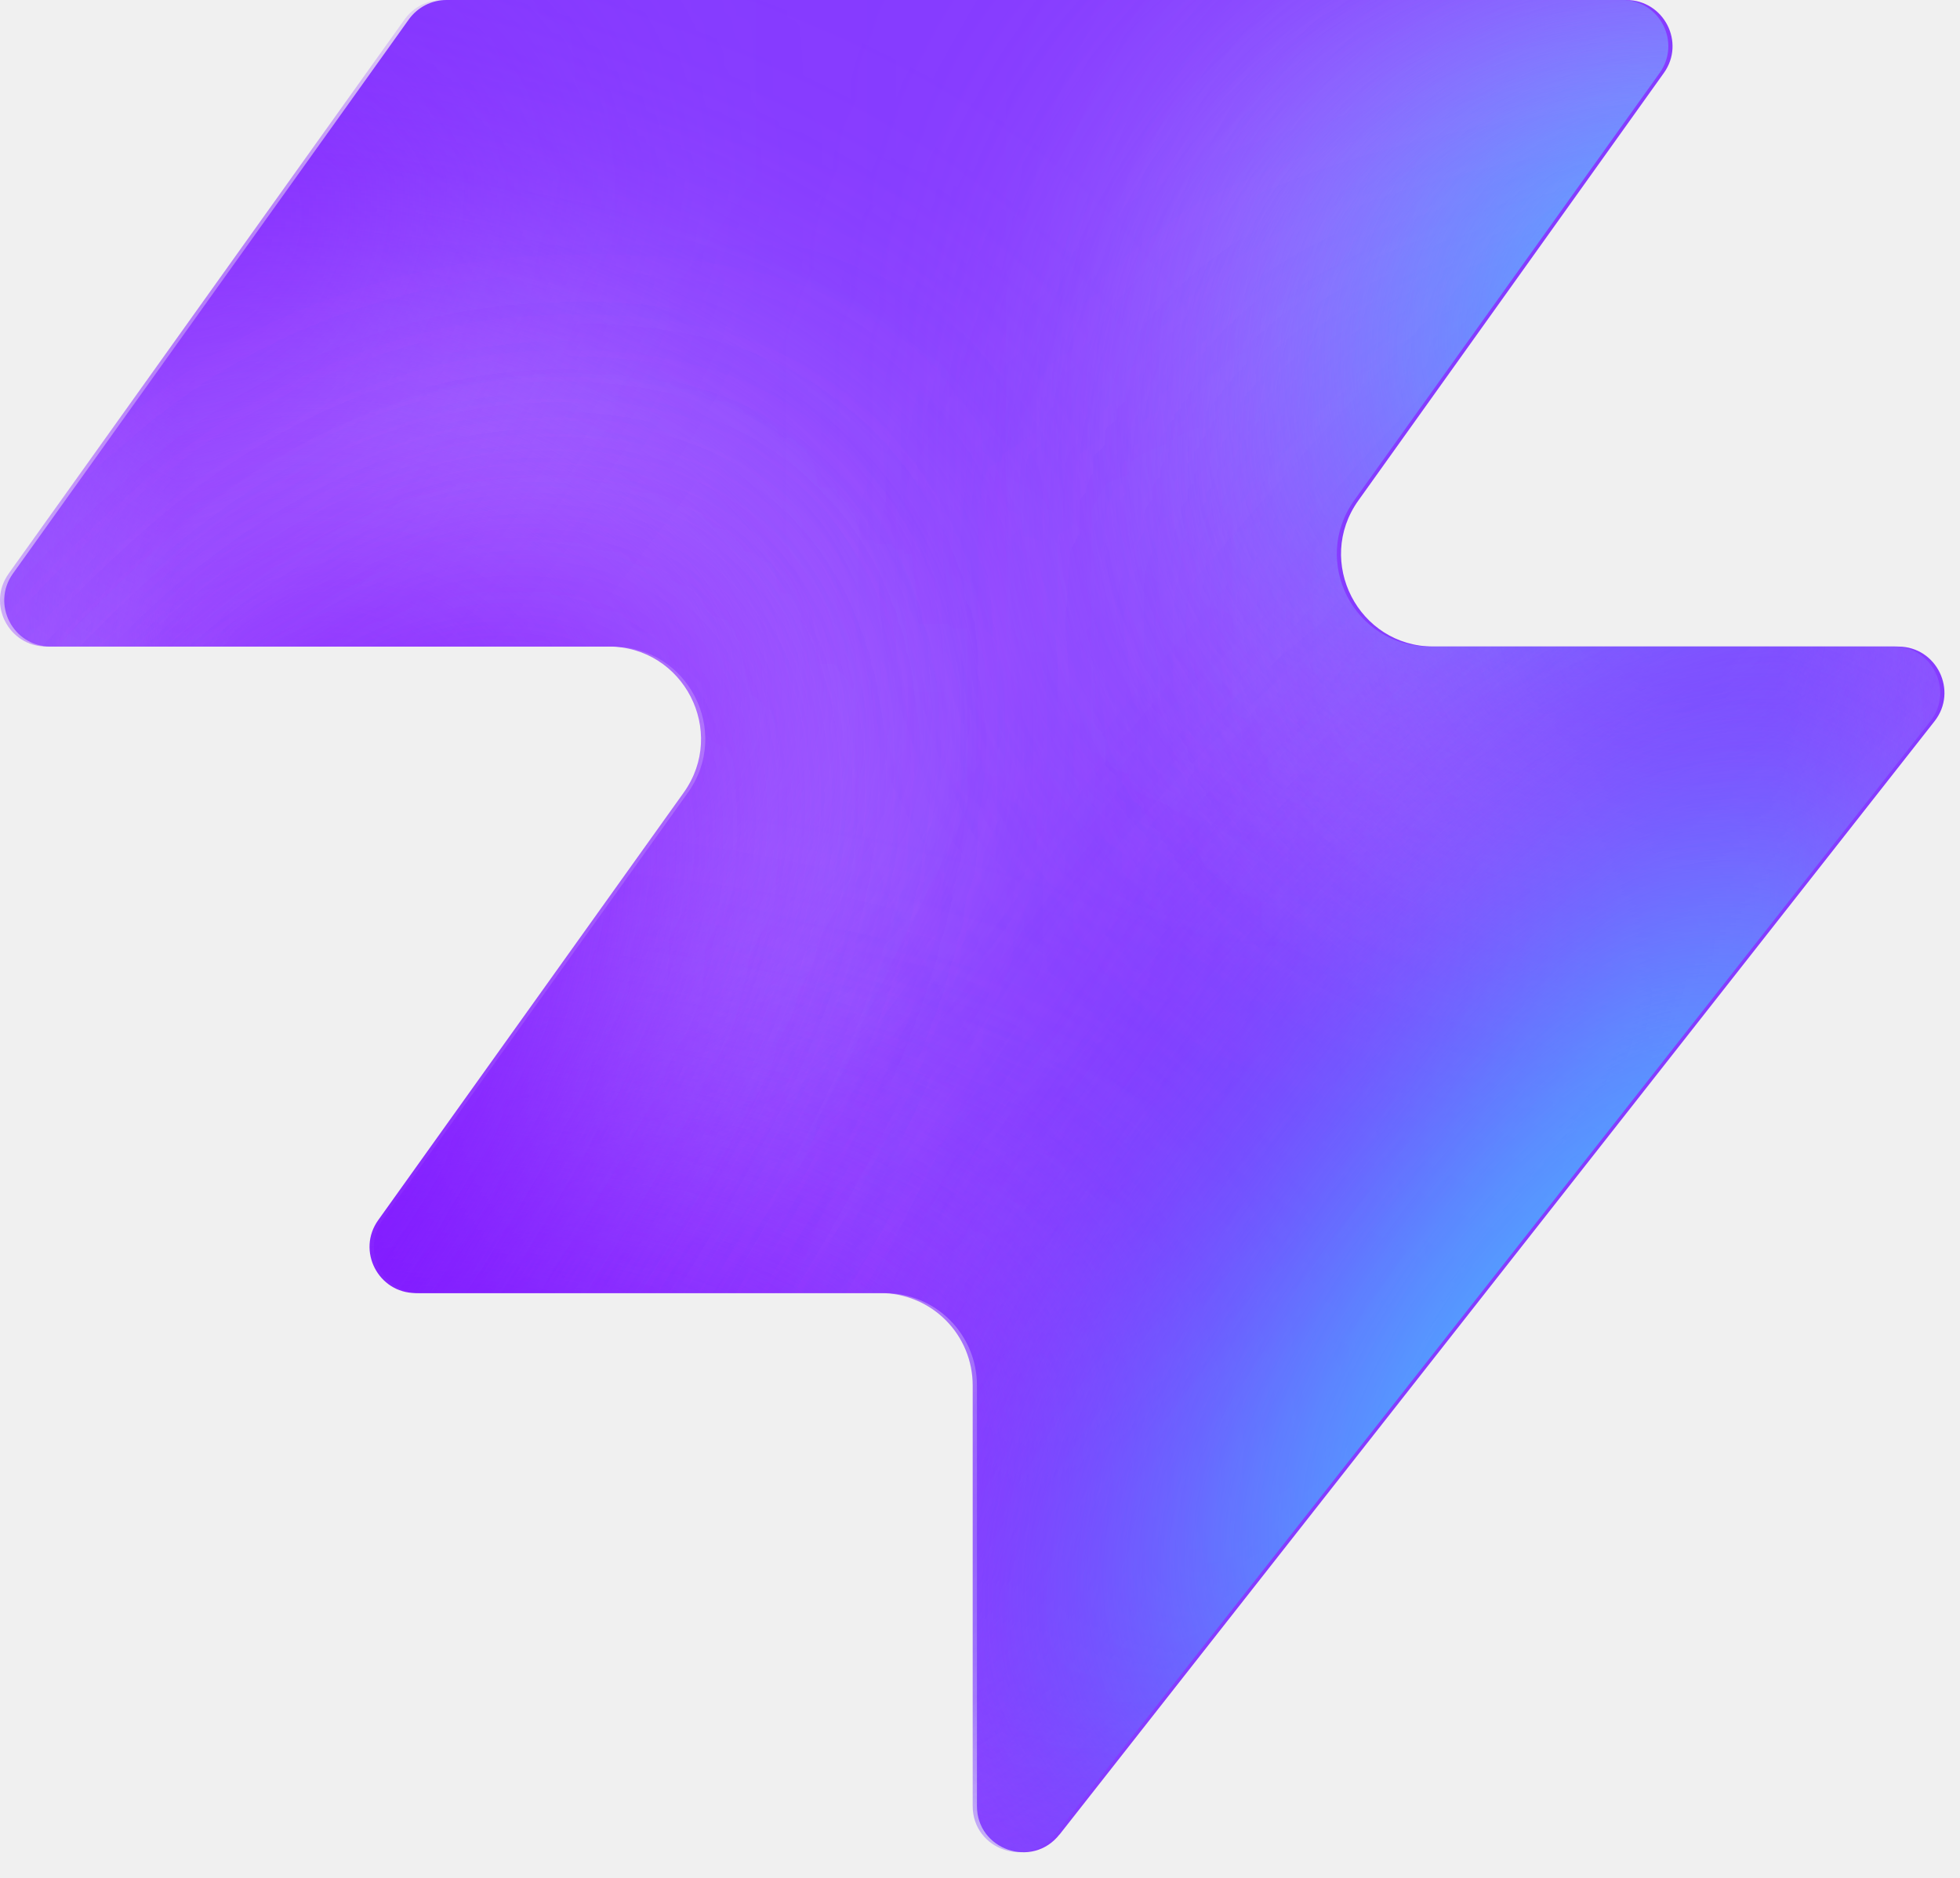
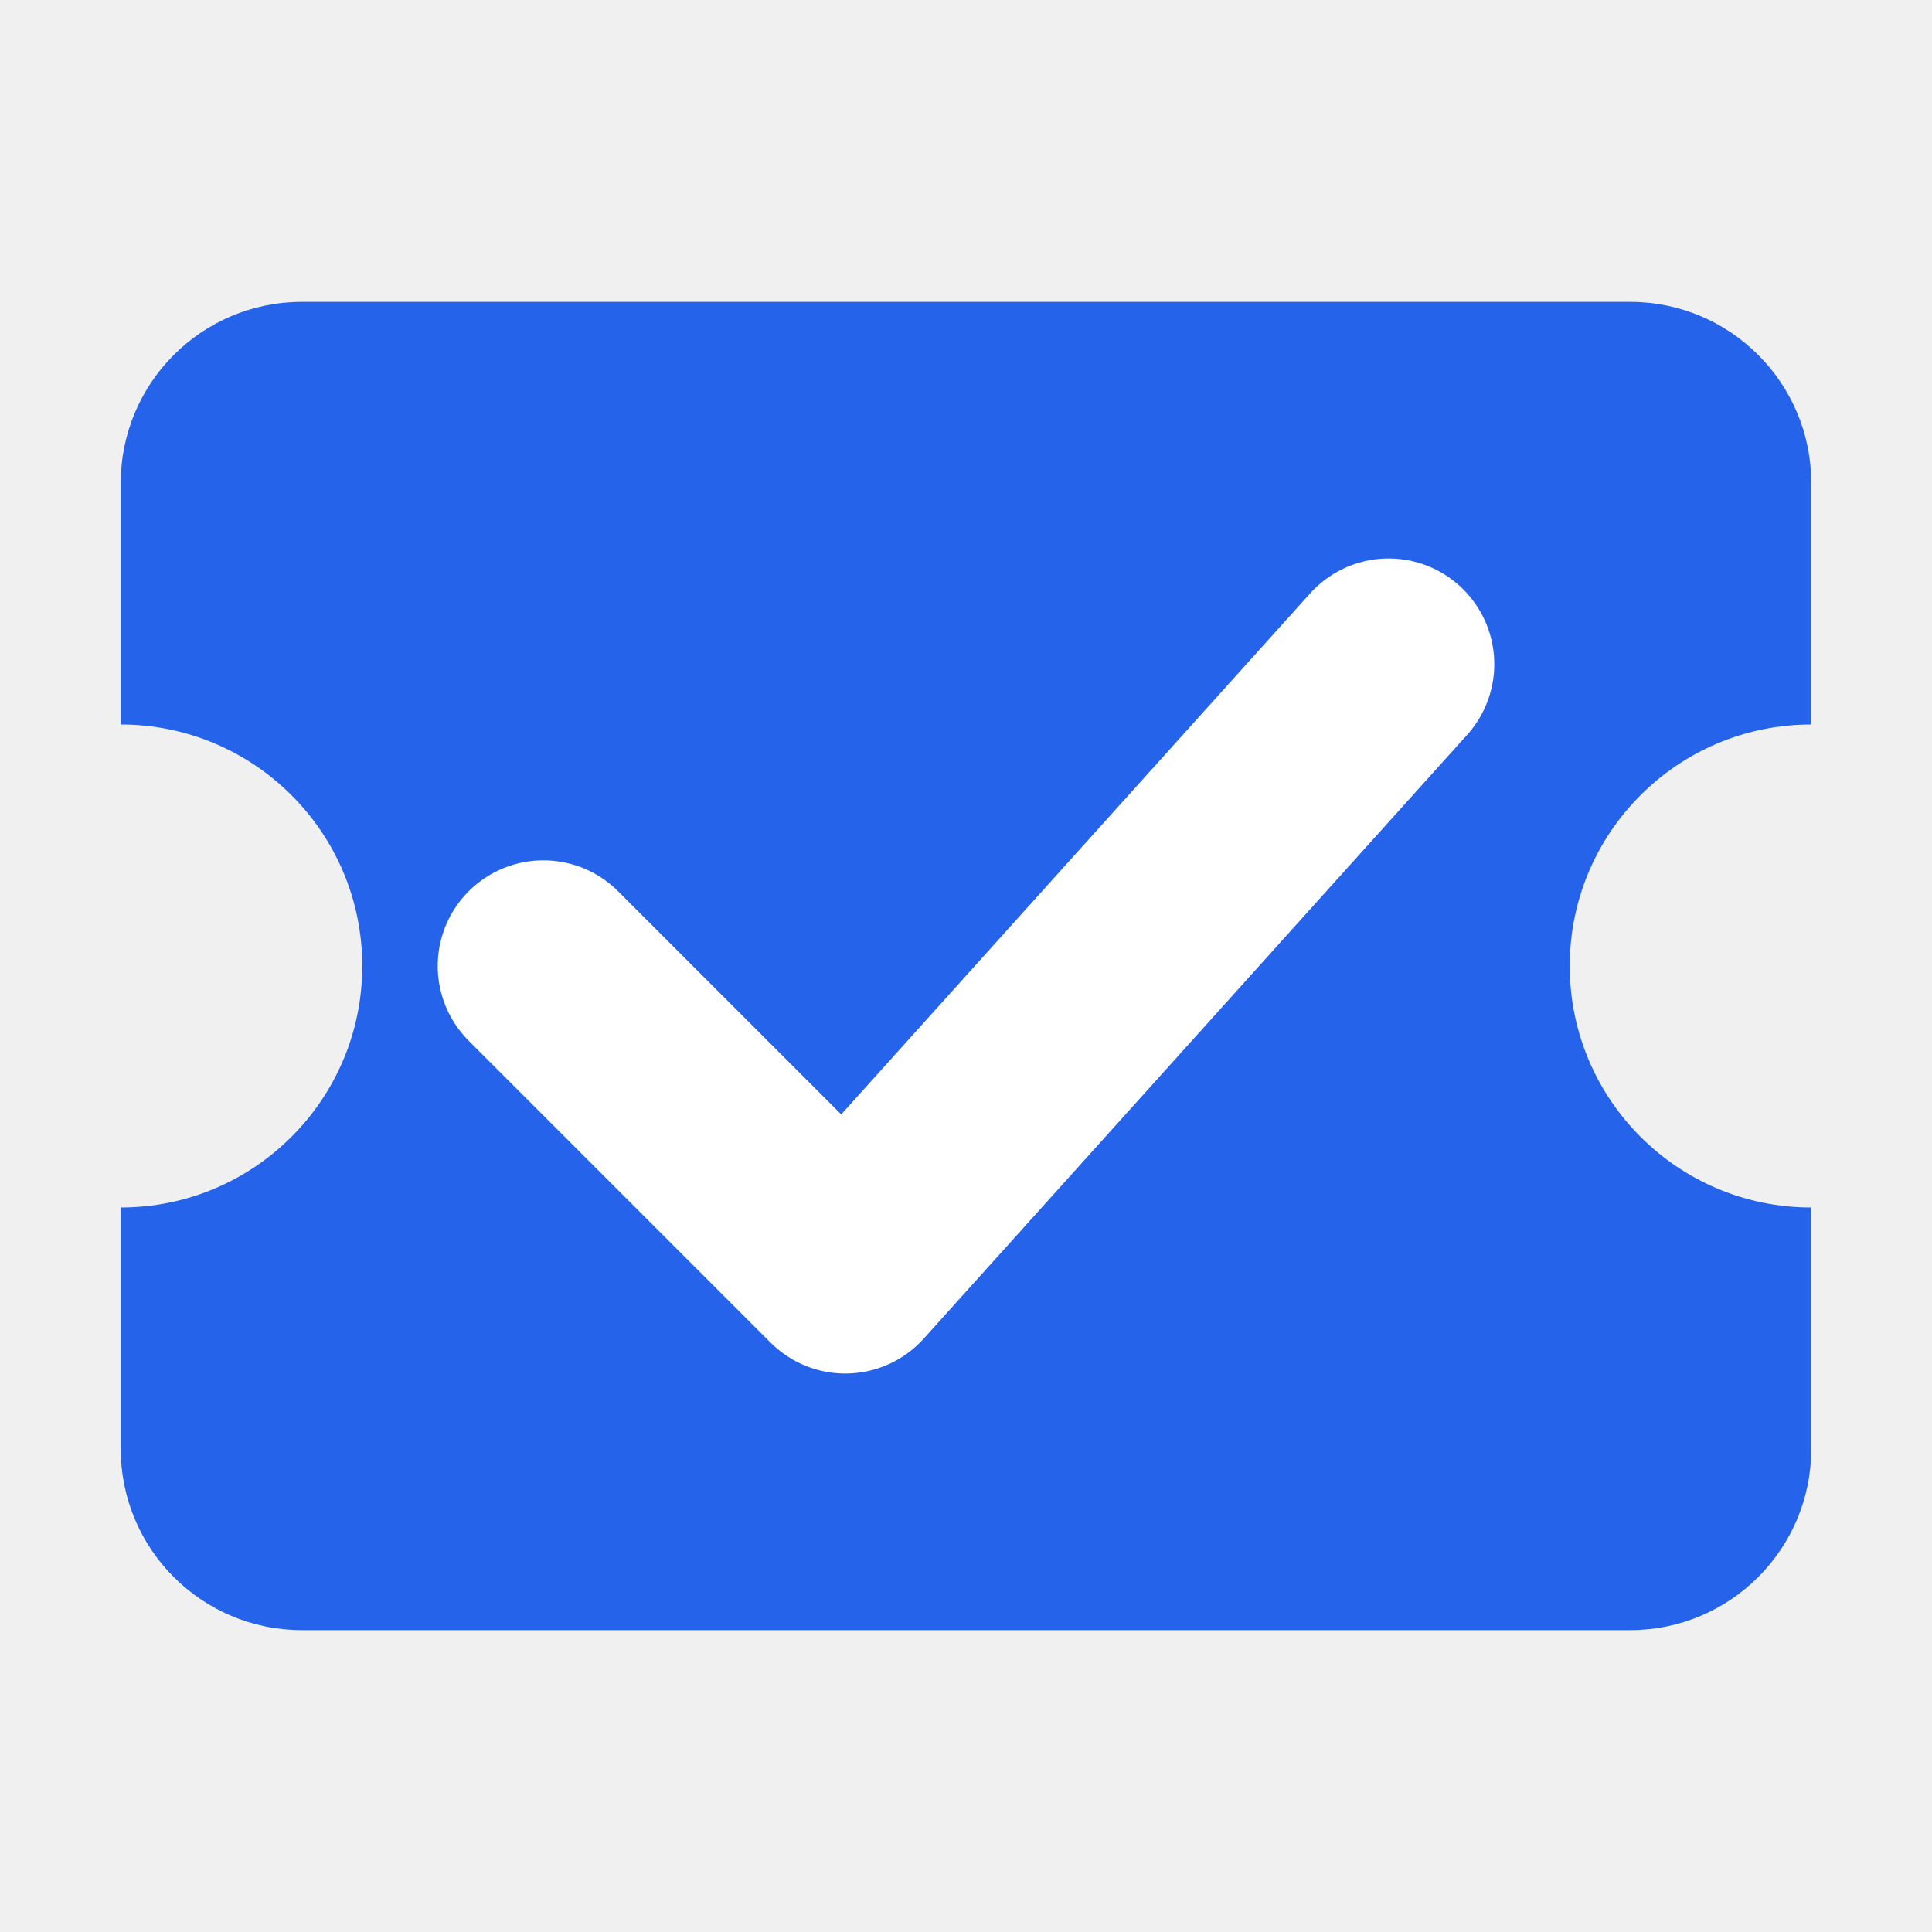
- <svg xmlns="http://www.w3.org/2000/svg" width="48" height="46" fill="none" viewBox="0 0 48 46">
-   <path fill="#863bff" d="M25.946 44.938c-.664.845-2.021.375-2.021-.698V33.937a2.26 2.26 0 0 0-2.262-2.262H10.287c-.92 0-1.456-1.04-.92-1.788l7.48-10.471c1.07-1.497 0-3.578-1.842-3.578H1.237c-.92 0-1.456-1.04-.92-1.788L10.013.474c.214-.297.556-.474.92-.474h28.894c.92 0 1.456 1.04.92 1.788l-7.48 10.471c-1.07 1.498 0 3.579 1.842 3.579h11.377c.943 0 1.473 1.088.89 1.83L25.947 44.94z" style="fill:#863bff;fill:color(display-p3 .525 .23 1);fill-opacity:1" />
-   <mask id="a" width="48" height="46" x="0" y="0" maskUnits="userSpaceOnUse" style="mask-type:alpha">
-     <path fill="#000" d="M25.842 44.938c-.664.844-2.021.375-2.021-.698V33.937a2.26 2.26 0 0 0-2.262-2.262H10.183c-.92 0-1.456-1.04-.92-1.788l7.48-10.471c1.07-1.498 0-3.579-1.842-3.579H1.133c-.92 0-1.456-1.04-.92-1.787L9.91.473c.214-.297.556-.474.92-.474h28.894c.92 0 1.456 1.04.92 1.788l-7.48 10.471c-1.07 1.498 0 3.578 1.842 3.578h11.377c.943 0 1.473 1.088.89 1.832L25.843 44.94z" style="fill:#000;fill-opacity:1" />
-   </mask>
-   <g mask="url(#a)">
-     <g filter="url(#b)">
-       <ellipse cx="5.508" cy="14.704" fill="#ede6ff" rx="5.508" ry="14.704" style="fill:#ede6ff;fill:color(display-p3 .927 .903 1);fill-opacity:1" transform="matrix(.00324 1 1 -.00324 -4.47 31.516)" />
-     </g>
-     <g filter="url(#c)">
-       <ellipse cx="10.399" cy="29.851" fill="#ede6ff" rx="10.399" ry="29.851" style="fill:#ede6ff;fill:color(display-p3 .927 .903 1);fill-opacity:1" transform="matrix(.00324 1 1 -.00324 -39.328 7.883)" />
-     </g>
-     <g filter="url(#d)">
-       <ellipse cx="5.508" cy="30.487" fill="#7e14ff" rx="5.508" ry="30.487" style="fill:#7e14ff;fill:color(display-p3 .492 .077 1);fill-opacity:1" transform="rotate(89.814 -25.913 -14.639)scale(1 -1)" />
-     </g>
-     <g filter="url(#e)">
-       <ellipse cx="5.508" cy="30.599" fill="#7e14ff" rx="5.508" ry="30.599" style="fill:#7e14ff;fill:color(display-p3 .492 .077 1);fill-opacity:1" transform="rotate(89.814 -32.644 -3.334)scale(1 -1)" />
-     </g>
-     <g filter="url(#f)">
-       <ellipse cx="5.508" cy="30.599" fill="#7e14ff" rx="5.508" ry="30.599" style="fill:#7e14ff;fill:color(display-p3 .492 .077 1);fill-opacity:1" transform="matrix(.00324 1 1 -.00324 -34.34 30.47)" />
-     </g>
-     <g filter="url(#g)">
-       <ellipse cx="14.072" cy="22.078" fill="#ede6ff" rx="14.072" ry="22.078" style="fill:#ede6ff;fill:color(display-p3 .927 .903 1);fill-opacity:1" transform="rotate(93.35 24.506 48.493)scale(-1 1)" />
-     </g>
-     <g filter="url(#h)">
-       <ellipse cx="3.47" cy="21.501" fill="#7e14ff" rx="3.47" ry="21.501" style="fill:#7e14ff;fill:color(display-p3 .492 .077 1);fill-opacity:1" transform="rotate(89.009 28.708 47.59)scale(-1 1)" />
-     </g>
-     <g filter="url(#i)">
-       <ellipse cx="3.47" cy="21.501" fill="#7e14ff" rx="3.47" ry="21.501" style="fill:#7e14ff;fill:color(display-p3 .492 .077 1);fill-opacity:1" transform="rotate(89.009 28.708 47.59)scale(-1 1)" />
-     </g>
-     <g filter="url(#j)">
-       <ellipse cx=".387" cy="8.972" fill="#7e14ff" rx="4.407" ry="29.108" style="fill:#7e14ff;fill:color(display-p3 .492 .077 1);fill-opacity:1" transform="rotate(39.51 .387 8.972)" />
-     </g>
-     <g filter="url(#k)">
-       <ellipse cx="47.523" cy="-6.092" fill="#7e14ff" rx="4.407" ry="29.108" style="fill:#7e14ff;fill:color(display-p3 .492 .077 1);fill-opacity:1" transform="rotate(37.892 47.523 -6.092)" />
-     </g>
-     <g filter="url(#l)">
-       <ellipse cx="41.412" cy="6.333" fill="#47bfff" rx="5.971" ry="9.665" style="fill:#47bfff;fill:color(display-p3 .28 .748 1);fill-opacity:1" transform="rotate(37.892 41.412 6.333)" />
-     </g>
-     <g filter="url(#m)">
-       <ellipse cx="-1.879" cy="38.332" fill="#7e14ff" rx="4.407" ry="29.108" style="fill:#7e14ff;fill:color(display-p3 .492 .077 1);fill-opacity:1" transform="rotate(37.892 -1.88 38.332)" />
-     </g>
-     <g filter="url(#n)">
-       <ellipse cx="-1.879" cy="38.332" fill="#7e14ff" rx="4.407" ry="29.108" style="fill:#7e14ff;fill:color(display-p3 .492 .077 1);fill-opacity:1" transform="rotate(37.892 -1.88 38.332)" />
-     </g>
-     <g filter="url(#o)">
-       <ellipse cx="35.651" cy="29.907" fill="#7e14ff" rx="4.407" ry="29.108" style="fill:#7e14ff;fill:color(display-p3 .492 .077 1);fill-opacity:1" transform="rotate(37.892 35.651 29.907)" />
-     </g>
-     <g filter="url(#p)">
-       <ellipse cx="38.418" cy="32.4" fill="#47bfff" rx="5.971" ry="15.297" style="fill:#47bfff;fill:color(display-p3 .28 .748 1);fill-opacity:1" transform="rotate(37.892 38.418 32.4)" />
-     </g>
-   </g>
-   <defs>
-     <filter id="b" width="60.045" height="41.654" x="-19.77" y="16.149" color-interpolation-filters="sRGB" filterUnits="userSpaceOnUse">
-       <feFlood flood-opacity="0" result="BackgroundImageFix" />
-       <feBlend in="SourceGraphic" in2="BackgroundImageFix" result="shape" />
-       <feGaussianBlur result="effect1_foregroundBlur_2002_17158" stdDeviation="7.659" />
-     </filter>
-     <filter id="c" width="90.34" height="51.437" x="-54.613" y="-7.533" color-interpolation-filters="sRGB" filterUnits="userSpaceOnUse">
-       <feFlood flood-opacity="0" result="BackgroundImageFix" />
-       <feBlend in="SourceGraphic" in2="BackgroundImageFix" result="shape" />
-       <feGaussianBlur result="effect1_foregroundBlur_2002_17158" stdDeviation="7.659" />
-     </filter>
-     <filter id="d" width="79.355" height="29.4" x="-49.64" y="2.03" color-interpolation-filters="sRGB" filterUnits="userSpaceOnUse">
-       <feFlood flood-opacity="0" result="BackgroundImageFix" />
-       <feBlend in="SourceGraphic" in2="BackgroundImageFix" result="shape" />
-       <feGaussianBlur result="effect1_foregroundBlur_2002_17158" stdDeviation="4.596" />
-     </filter>
-     <filter id="e" width="79.579" height="29.4" x="-45.045" y="20.029" color-interpolation-filters="sRGB" filterUnits="userSpaceOnUse">
-       <feFlood flood-opacity="0" result="BackgroundImageFix" />
-       <feBlend in="SourceGraphic" in2="BackgroundImageFix" result="shape" />
-       <feGaussianBlur result="effect1_foregroundBlur_2002_17158" stdDeviation="4.596" />
-     </filter>
-     <filter id="f" width="79.579" height="29.4" x="-43.513" y="21.178" color-interpolation-filters="sRGB" filterUnits="userSpaceOnUse">
-       <feFlood flood-opacity="0" result="BackgroundImageFix" />
-       <feBlend in="SourceGraphic" in2="BackgroundImageFix" result="shape" />
-       <feGaussianBlur result="effect1_foregroundBlur_2002_17158" stdDeviation="4.596" />
-     </filter>
-     <filter id="g" width="74.749" height="58.852" x="15.756" y="-17.901" color-interpolation-filters="sRGB" filterUnits="userSpaceOnUse">
-       <feFlood flood-opacity="0" result="BackgroundImageFix" />
-       <feBlend in="SourceGraphic" in2="BackgroundImageFix" result="shape" />
-       <feGaussianBlur result="effect1_foregroundBlur_2002_17158" stdDeviation="7.659" />
-     </filter>
-     <filter id="h" width="61.377" height="25.362" x="23.548" y="2.284" color-interpolation-filters="sRGB" filterUnits="userSpaceOnUse">
-       <feFlood flood-opacity="0" result="BackgroundImageFix" />
-       <feBlend in="SourceGraphic" in2="BackgroundImageFix" result="shape" />
-       <feGaussianBlur result="effect1_foregroundBlur_2002_17158" stdDeviation="4.596" />
-     </filter>
-     <filter id="i" width="61.377" height="25.362" x="23.548" y="2.284" color-interpolation-filters="sRGB" filterUnits="userSpaceOnUse">
-       <feFlood flood-opacity="0" result="BackgroundImageFix" />
-       <feBlend in="SourceGraphic" in2="BackgroundImageFix" result="shape" />
-       <feGaussianBlur result="effect1_foregroundBlur_2002_17158" stdDeviation="4.596" />
-     </filter>
-     <filter id="j" width="56.045" height="63.649" x="-27.636" y="-22.853" color-interpolation-filters="sRGB" filterUnits="userSpaceOnUse">
-       <feFlood flood-opacity="0" result="BackgroundImageFix" />
-       <feBlend in="SourceGraphic" in2="BackgroundImageFix" result="shape" />
-       <feGaussianBlur result="effect1_foregroundBlur_2002_17158" stdDeviation="4.596" />
-     </filter>
-     <filter id="k" width="54.814" height="64.646" x="20.116" y="-38.415" color-interpolation-filters="sRGB" filterUnits="userSpaceOnUse">
-       <feFlood flood-opacity="0" result="BackgroundImageFix" />
-       <feBlend in="SourceGraphic" in2="BackgroundImageFix" result="shape" />
-       <feGaussianBlur result="effect1_foregroundBlur_2002_17158" stdDeviation="4.596" />
-     </filter>
-     <filter id="l" width="33.541" height="35.313" x="24.641" y="-11.323" color-interpolation-filters="sRGB" filterUnits="userSpaceOnUse">
-       <feFlood flood-opacity="0" result="BackgroundImageFix" />
-       <feBlend in="SourceGraphic" in2="BackgroundImageFix" result="shape" />
-       <feGaussianBlur result="effect1_foregroundBlur_2002_17158" stdDeviation="4.596" />
-     </filter>
-     <filter id="m" width="54.814" height="64.646" x="-29.286" y="6.009" color-interpolation-filters="sRGB" filterUnits="userSpaceOnUse">
-       <feFlood flood-opacity="0" result="BackgroundImageFix" />
-       <feBlend in="SourceGraphic" in2="BackgroundImageFix" result="shape" />
-       <feGaussianBlur result="effect1_foregroundBlur_2002_17158" stdDeviation="4.596" />
-     </filter>
-     <filter id="n" width="54.814" height="64.646" x="-29.286" y="6.009" color-interpolation-filters="sRGB" filterUnits="userSpaceOnUse">
-       <feFlood flood-opacity="0" result="BackgroundImageFix" />
-       <feBlend in="SourceGraphic" in2="BackgroundImageFix" result="shape" />
-       <feGaussianBlur result="effect1_foregroundBlur_2002_17158" stdDeviation="4.596" />
-     </filter>
-     <filter id="o" width="54.814" height="64.646" x="8.244" y="-2.416" color-interpolation-filters="sRGB" filterUnits="userSpaceOnUse">
-       <feFlood flood-opacity="0" result="BackgroundImageFix" />
-       <feBlend in="SourceGraphic" in2="BackgroundImageFix" result="shape" />
-       <feGaussianBlur result="effect1_foregroundBlur_2002_17158" stdDeviation="4.596" />
-     </filter>
-     <filter id="p" width="39.409" height="43.623" x="18.713" y="10.588" color-interpolation-filters="sRGB" filterUnits="userSpaceOnUse">
-       <feFlood flood-opacity="0" result="BackgroundImageFix" />
-       <feBlend in="SourceGraphic" in2="BackgroundImageFix" result="shape" />
-       <feGaussianBlur result="effect1_foregroundBlur_2002_17158" stdDeviation="4.596" />
-     </filter>
-   </defs>
+ <svg xmlns="http://www.w3.org/2000/svg" viewBox="0 0 32 32" width="32" height="32">
+   <path fill="#2563eb" d="M5 5h22a3 3 0 0 1 3 3v4a4 4 0 0 0 0 8v4a3 3 0 0 1-3 3H5a3 3 0 0 1-3-3v-4a4 4 0 0 0 0-8V8a3 3 0 0 1 3-3Z" />
+   <path d="m9 16 5 5 9-10" fill="none" stroke="#fff" stroke-width="3.5" stroke-linecap="round" stroke-linejoin="round" />
</svg>
